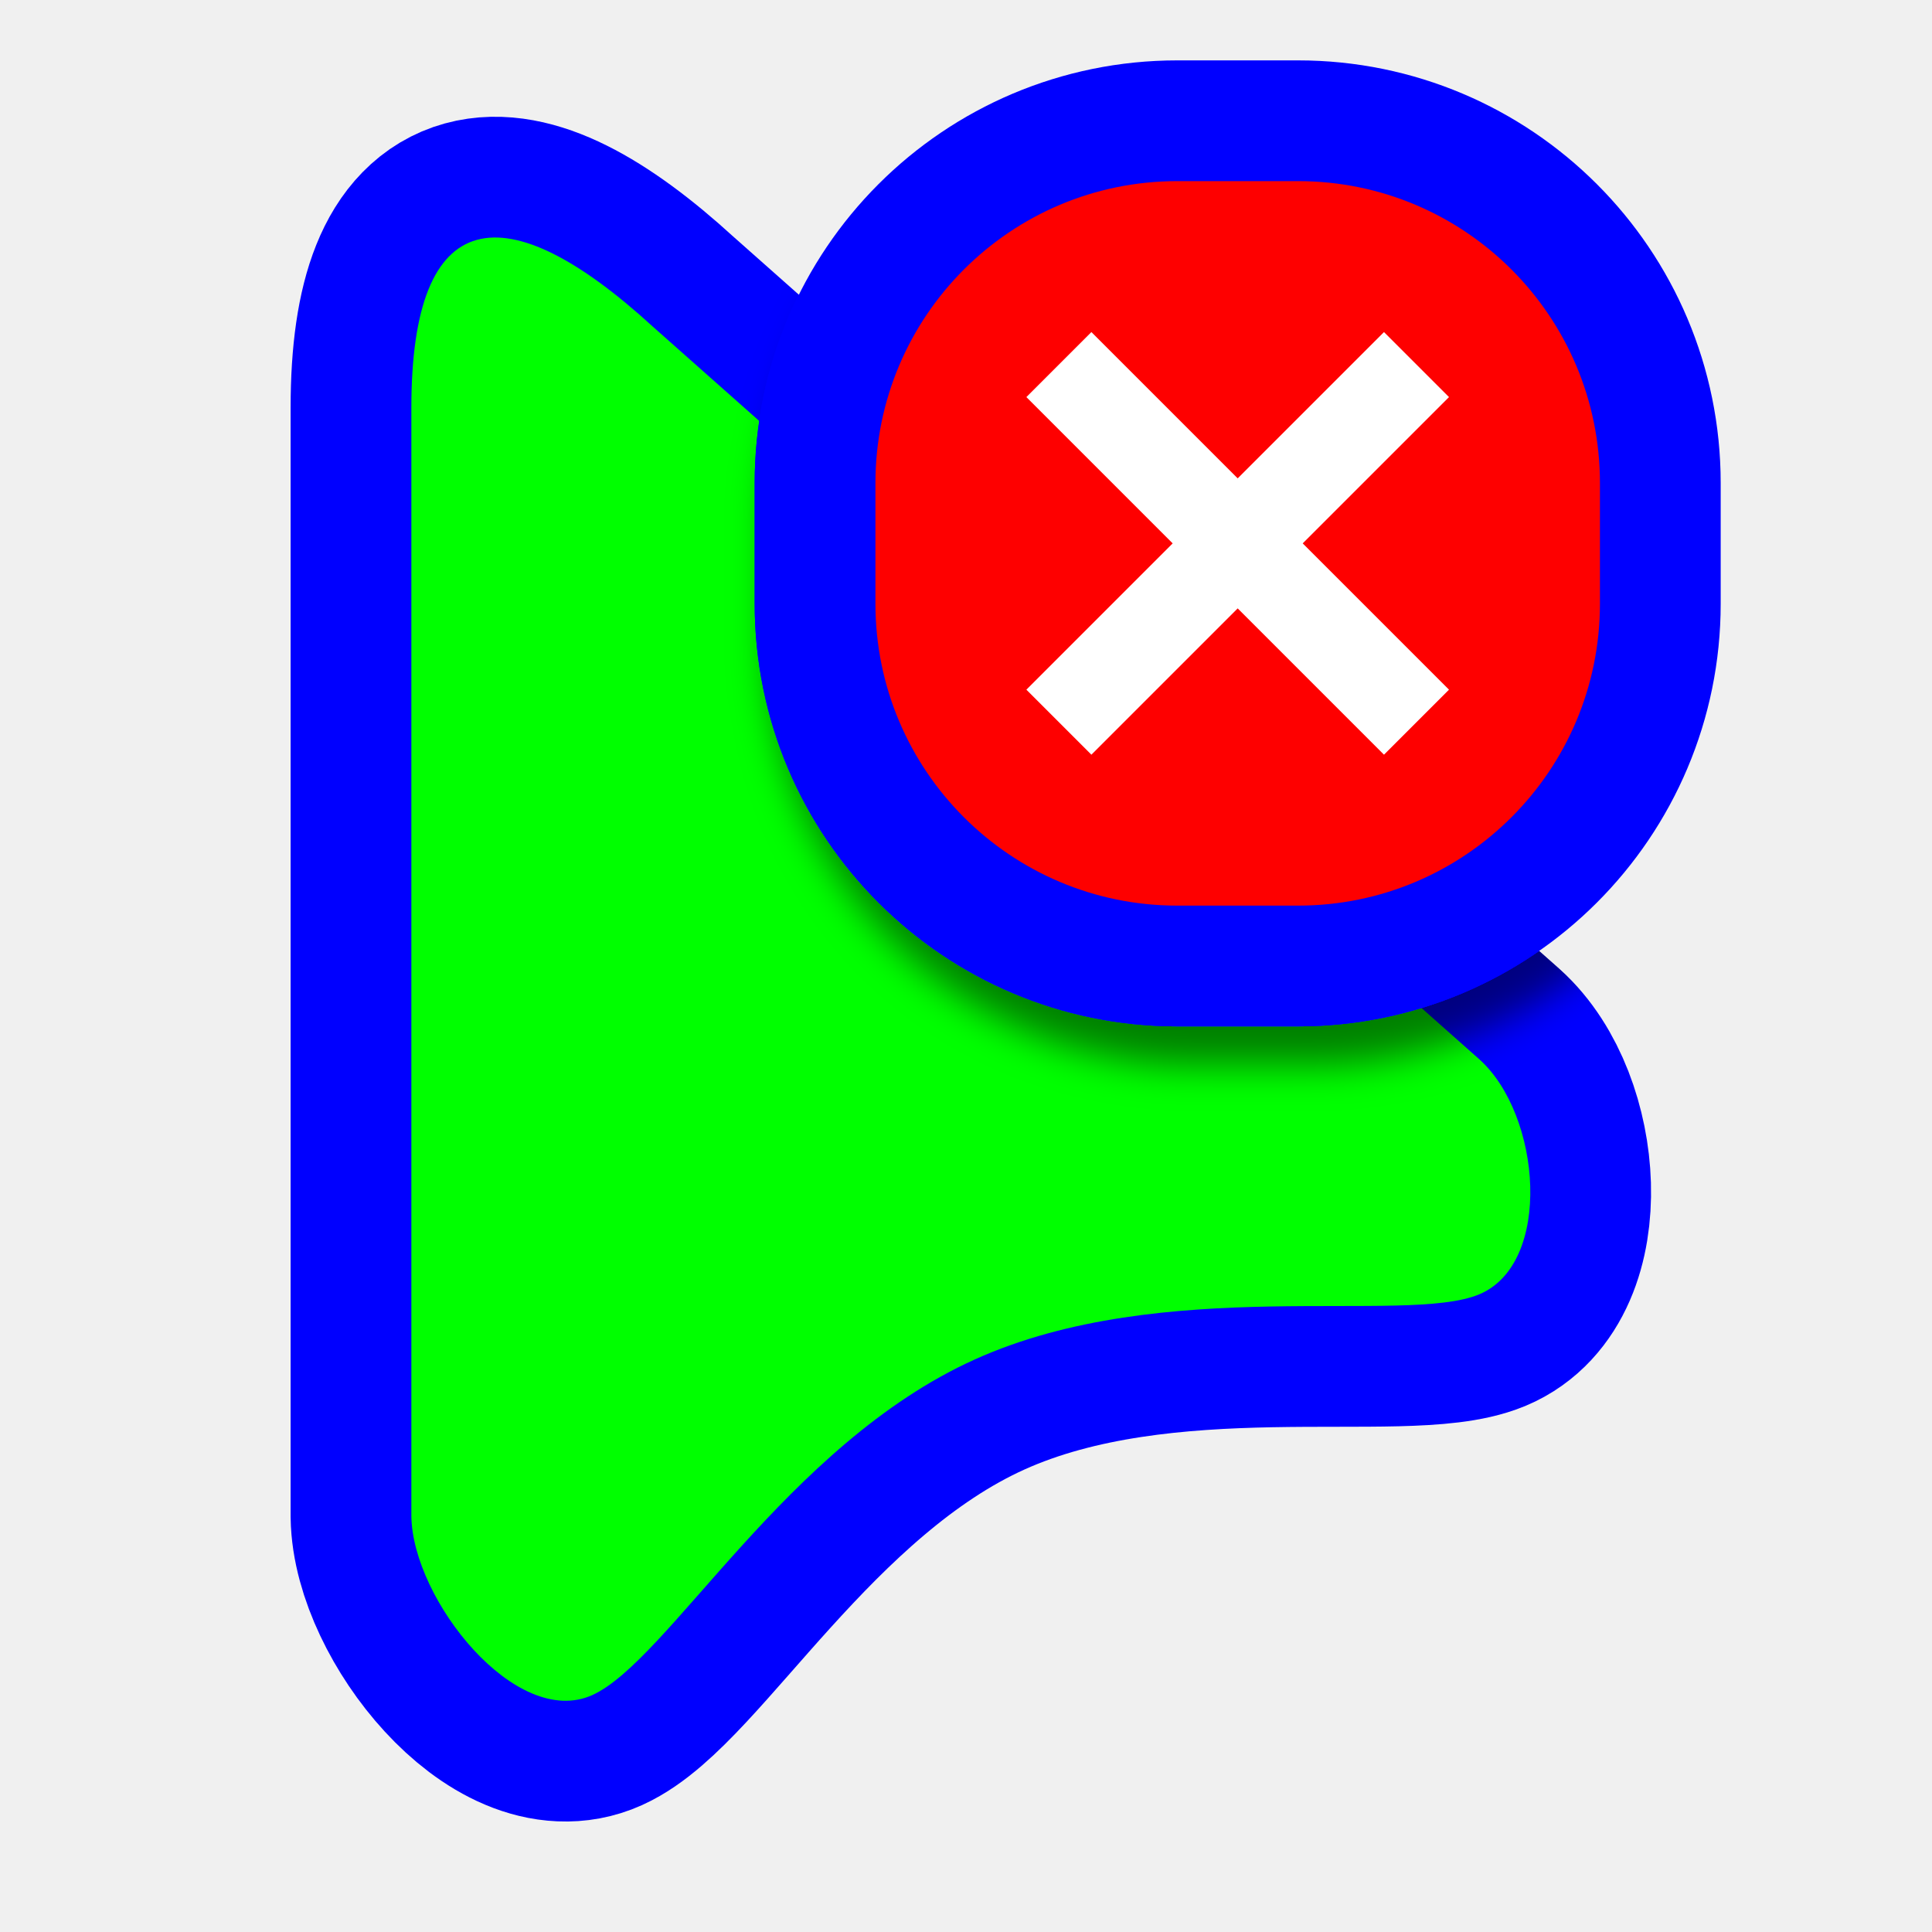
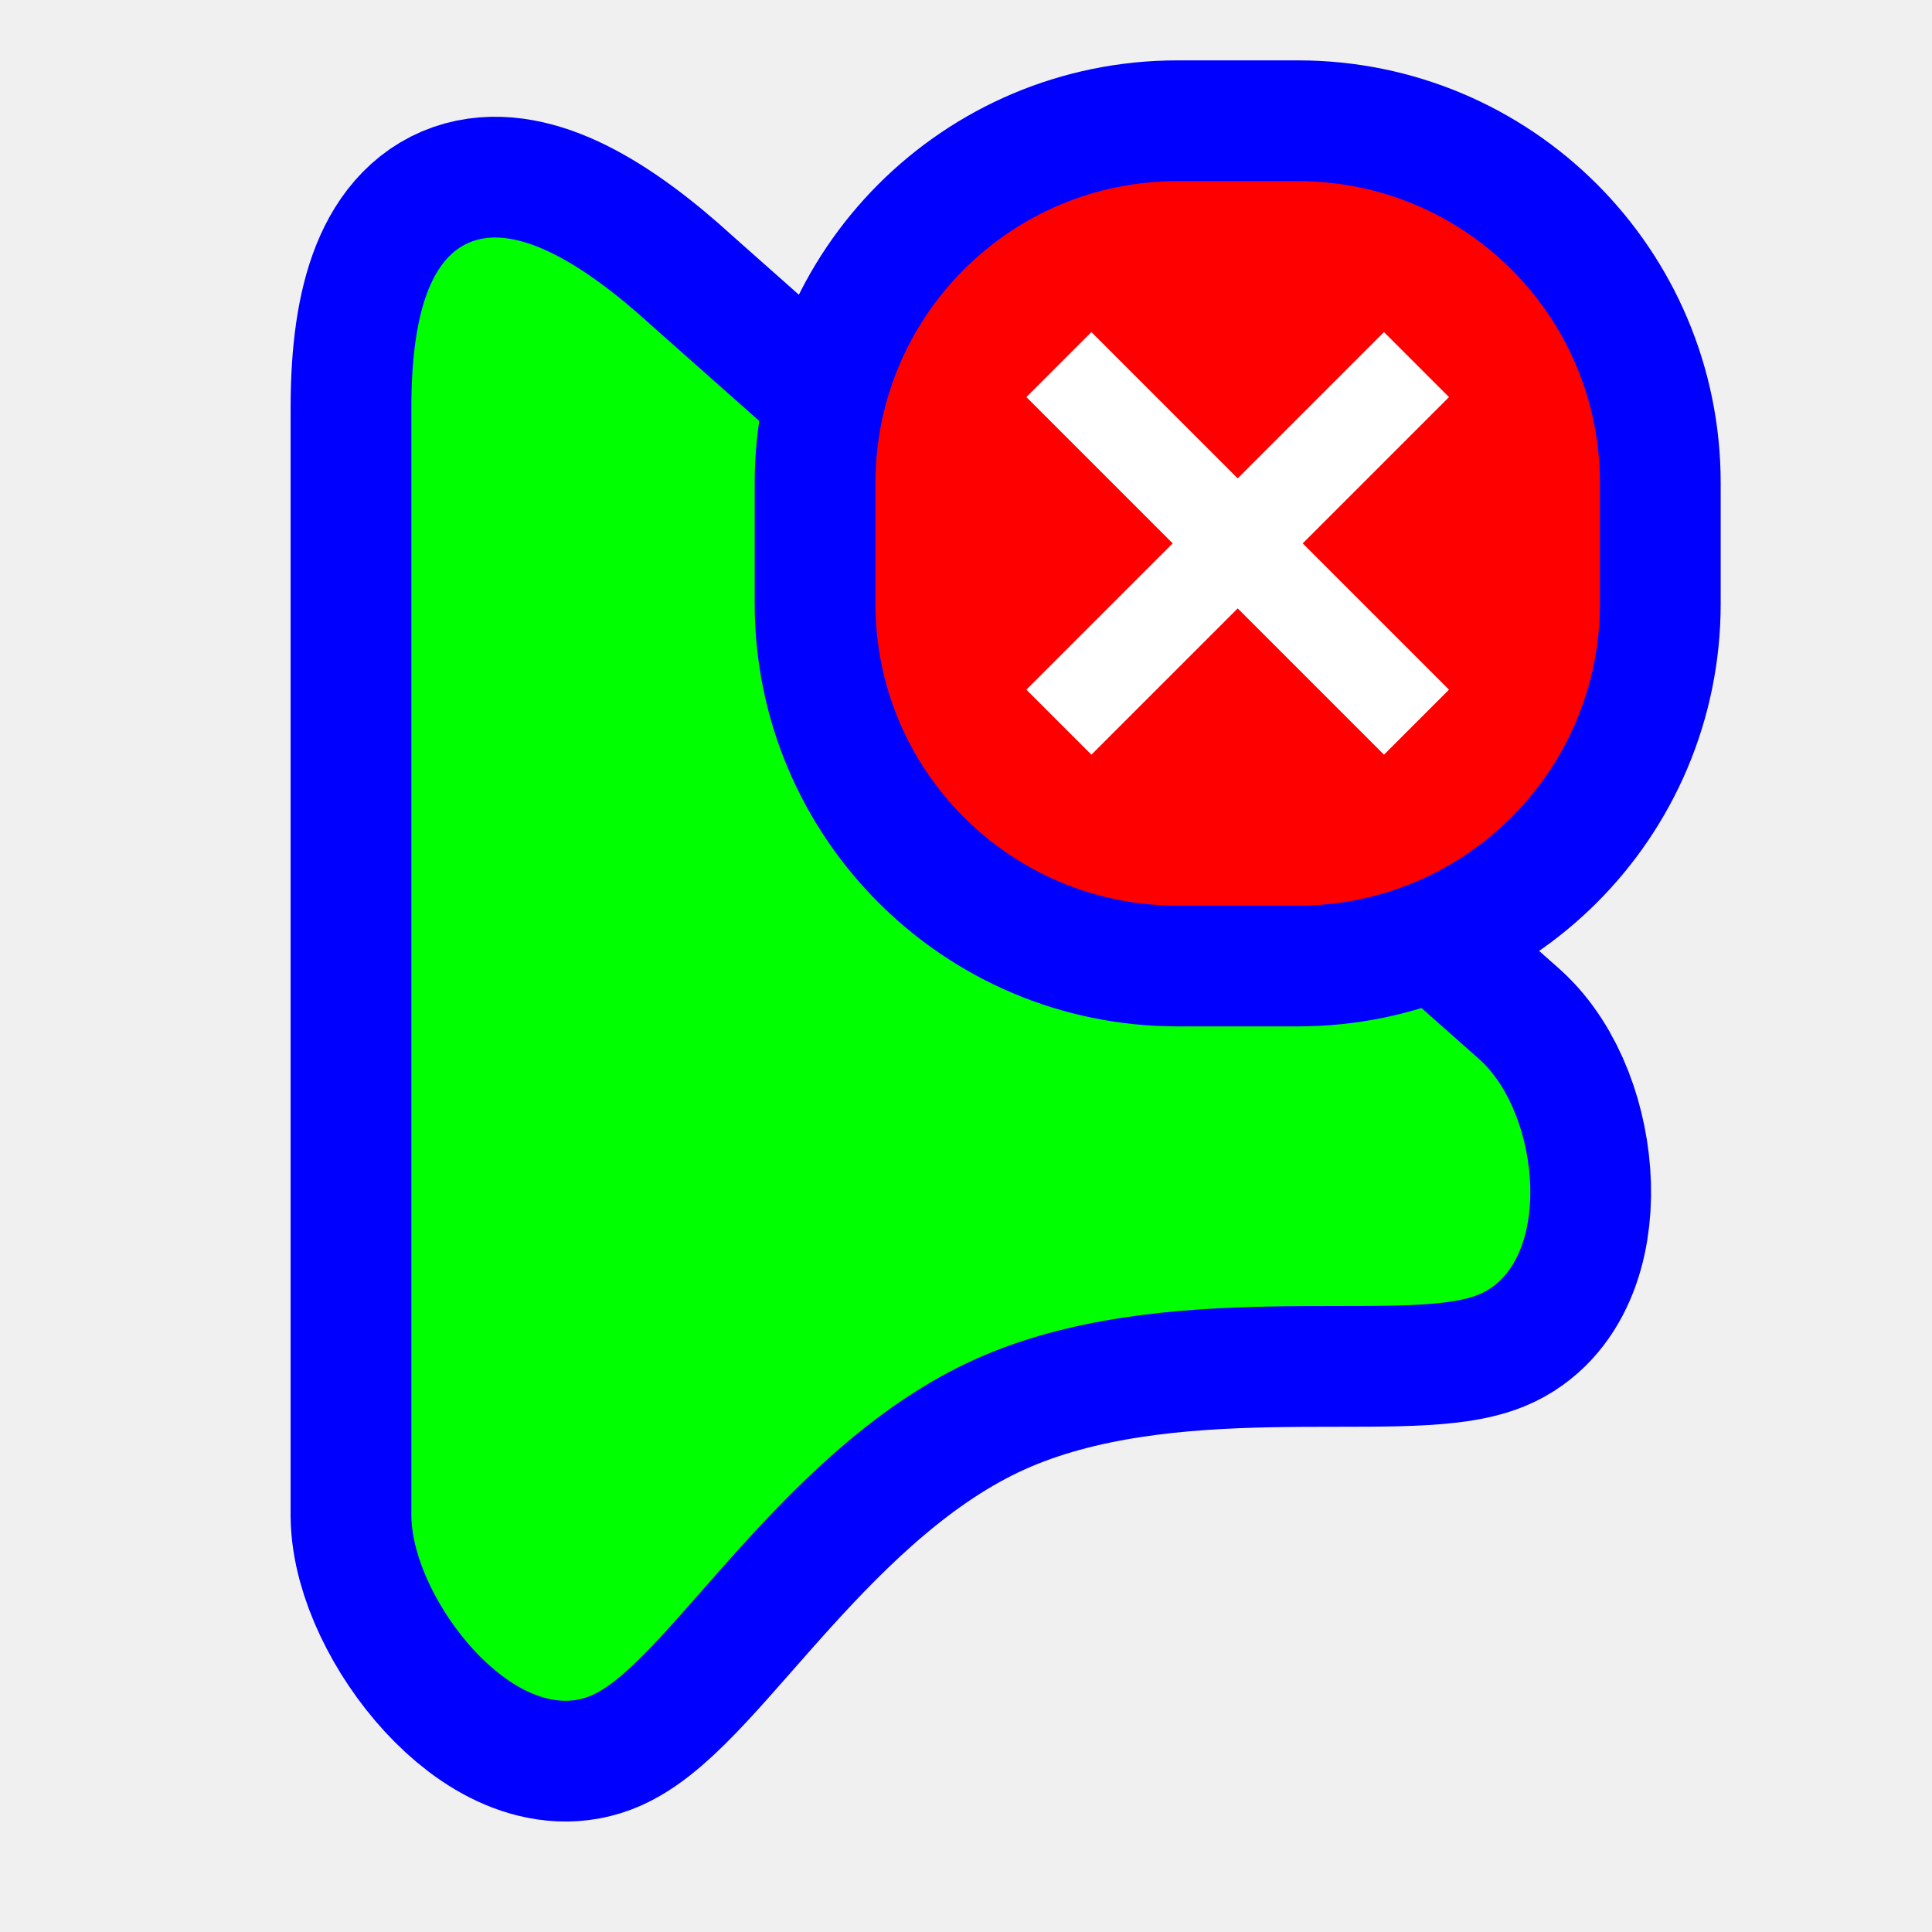
<svg xmlns="http://www.w3.org/2000/svg" width="256" height="256" viewBox="0 0 256 256" fill="none">
  <path id="align-anchor" d="m 54.507,31.471 h 26 l -26,36 z" fill="cyan" opacity=".8" display="none" />
  <circle id="cursor-hotspot" class="bias-top" cx="55" cy="17" r="3" fill="magenta" opacity=".6" display="none" />
  <path id="pointer-shape-v2.0.4" d="M 54.507,54.009 C 54.507,26.933 66.969,25.401 86.504,43.281 L 196.003,140.346 C 204.265,147.738 205.77,167.422 196.003,171.509 C 186.235,175.596 154.198,168.84 129.173,180.13 C 104.147,191.42 88.603,220.04 78.481,224.607 C 68.358,229.174 54.668,211.949 54.507,200.902 L 54.507,54.009 z" fill="#00FF00" stroke="#0000FF" stroke-width="32" paint-order="stroke fill" />
  <g>
    <path class="align-anchor" d="m 116,24 h 32 l -32,32 z" fill="orange" opacity=".8" display="none" />
-     <use href="#badge" filter="url(#material-shadow)" mask="url(#pointer-mask)" />
-     <rect id="badge" x="116" y="24" width="96" height="96" rx="40" fill="#FE0000" stroke="#0000FF" stroke-width="32" paint-order="stroke fill" />
+     <rect x="116" y="24" width="96" height="96" rx="40" fill="#FE0000" stroke="#0000FF" stroke-width="32" paint-order="stroke fill" />
    <path fill-rule="evenodd" clip-rule="evenodd" d="M155.385 72L136 52.615L144.615 44L164 63.385L183.385 44L192 52.615L172.615 72L192 91.385L183.385 100L164 80.615L144.615 100L136 91.385L155.385 72Z" fill="white" />
  </g>
-   <defs>
-     <filter id="material-shadow" filterUnits="userSpaceOnUse" color-interpolation-filters="sRGB">
-       <feDropShadow in="SourceAlpha" dy="5.12" stdDeviation="2.56" flood-opacity="0.5" />
-     </filter>
-     <filter id="white-fill">
-       <feFlood flood-color="white" />
-       <feComposite in2="SourceAlpha" operator="in" />
-     </filter>
-     <mask id="pointer-mask" maskUnits="userSpaceOnUse">
-       <use href="#pointer-shape-v2.0.4" filter="url(#white-fill)" />
-     </mask>
-   </defs>
</svg>
